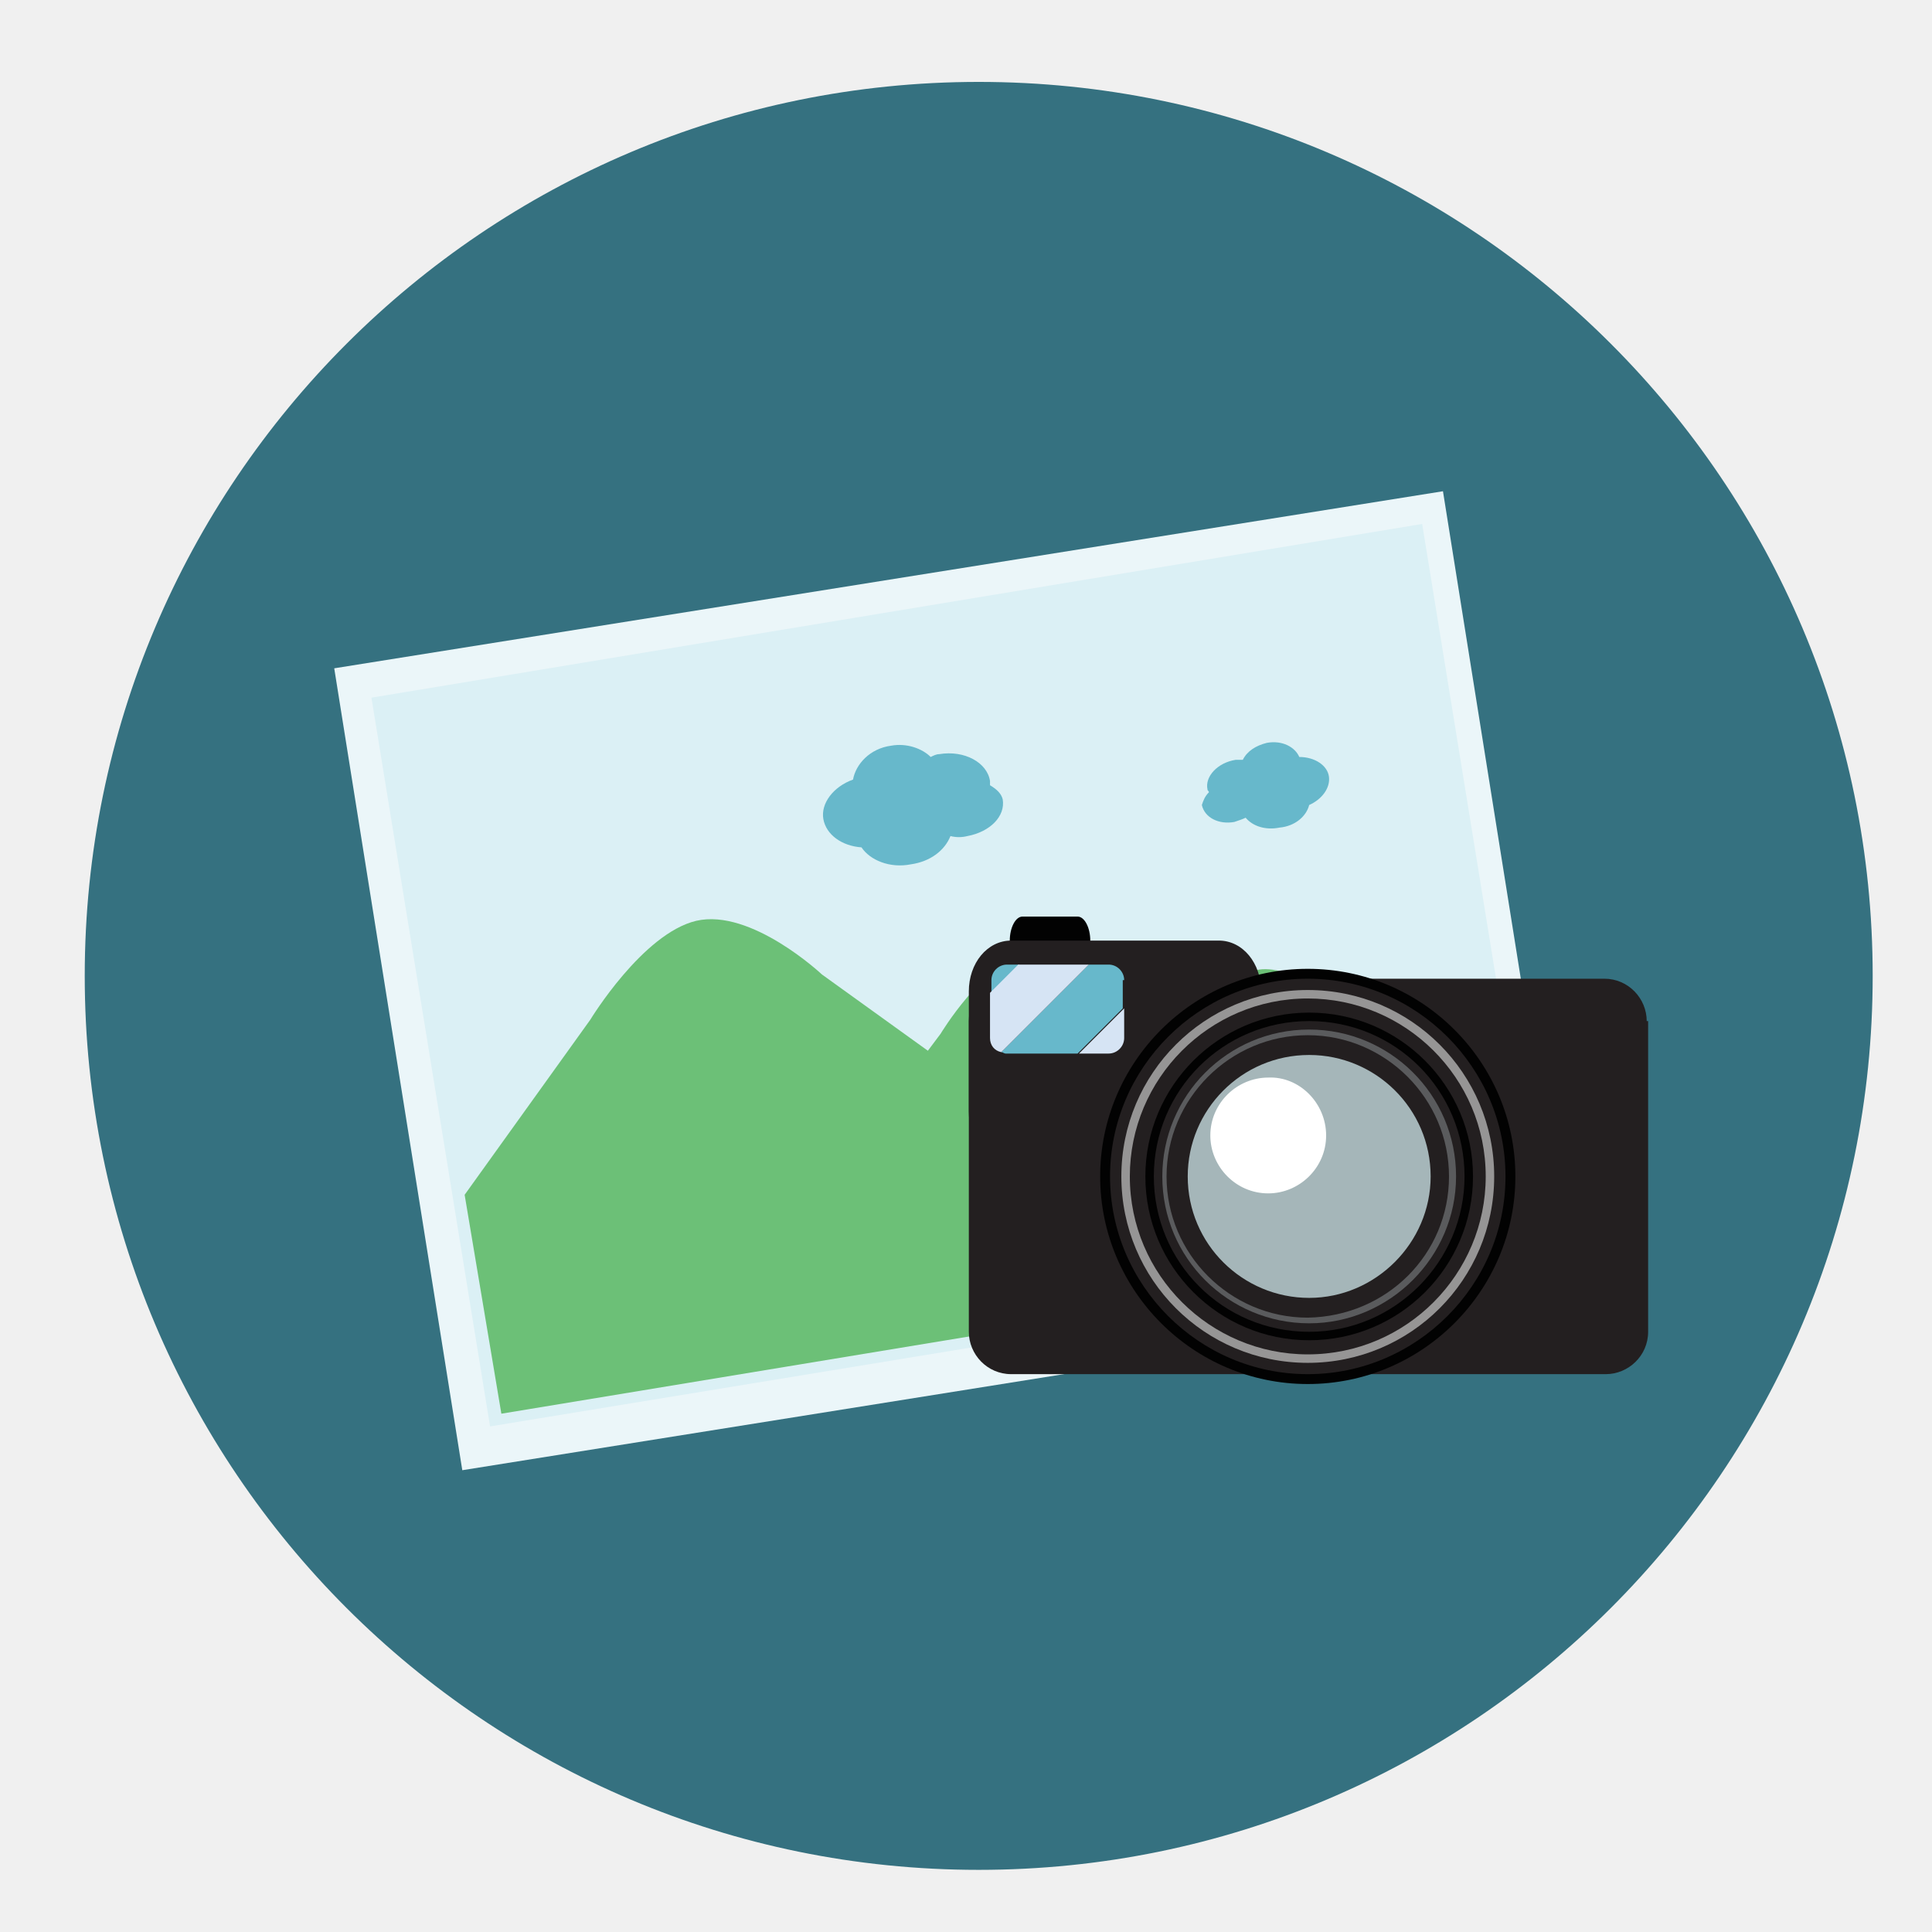
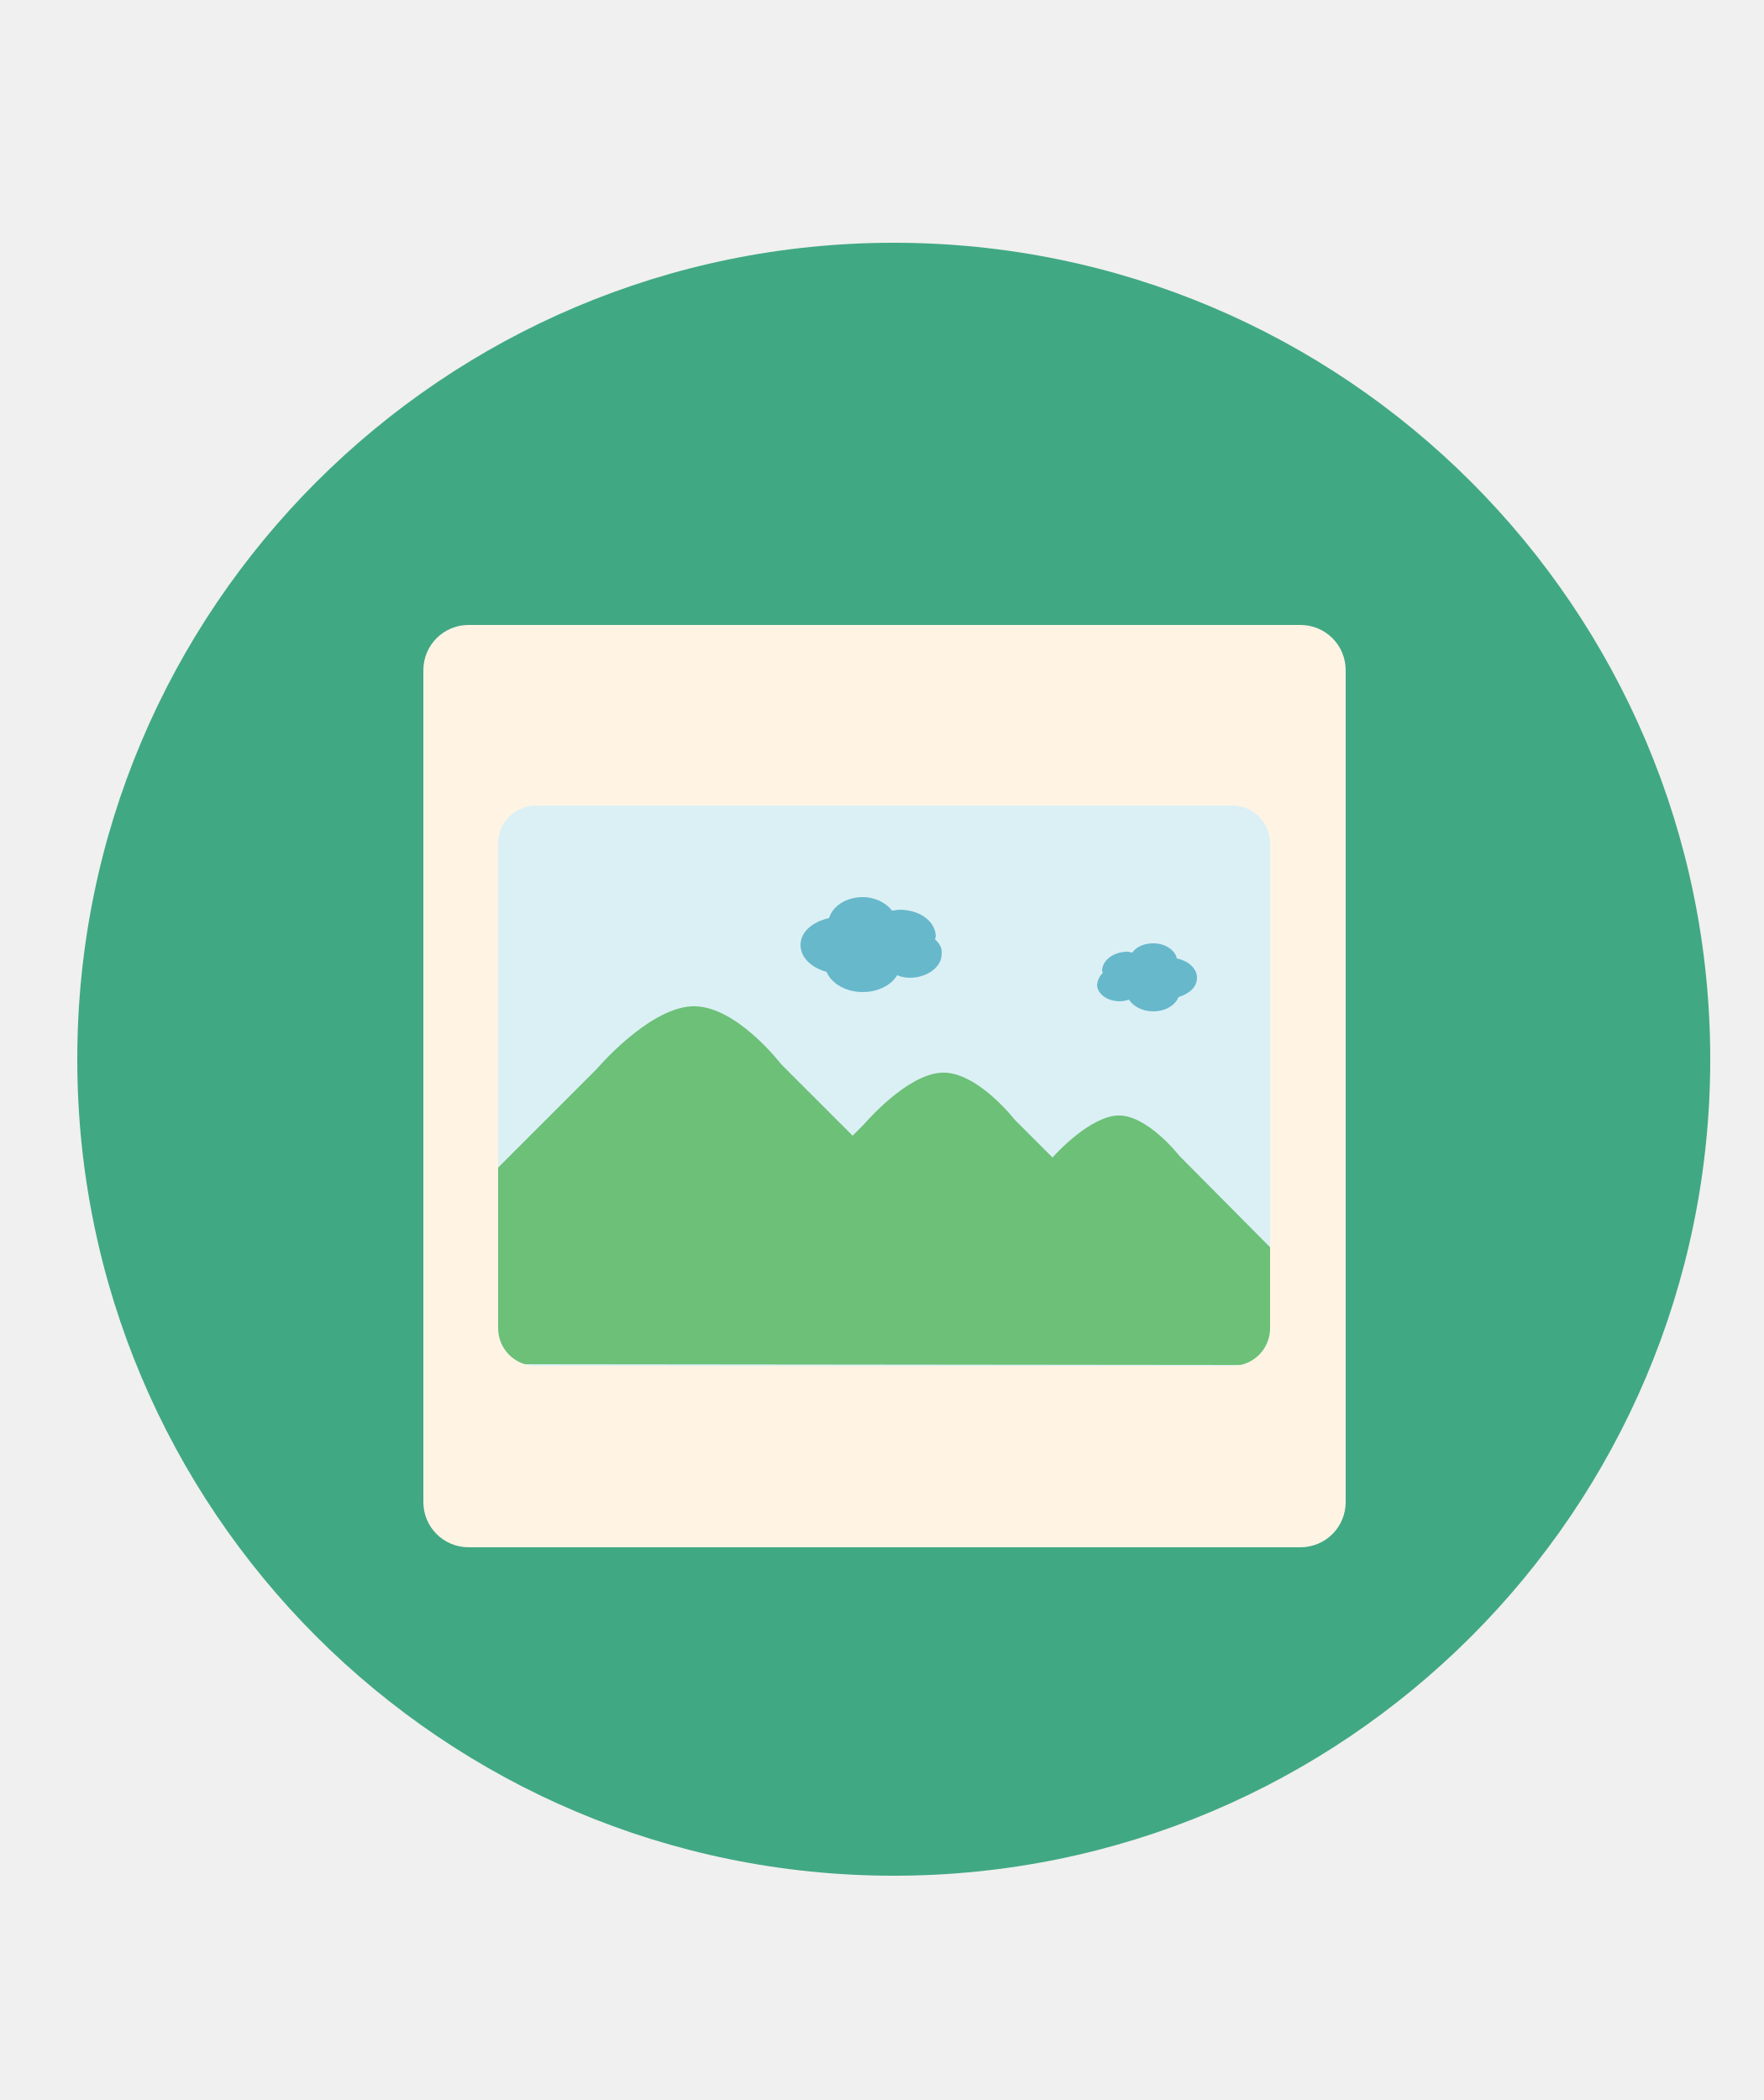
- <svg xmlns="http://www.w3.org/2000/svg" xmlns:xlink="http://www.w3.org/1999/xlink" version="1.1" x="0px" y="0px" viewBox="0 0 136.8 136.8" enable-background="new 0 0 136.8 136.8" xml:space="preserve">
-   <g id="Layer_2" display="none">
-     <g display="inline">
-       <g>
-         <g>
-           <g>
-             <circle fill="#3289A3" cx="68.3" cy="68.5" r="63.5" />
-           </g>
-         </g>
-       </g>
-       <g>
-         <g>
-           <g>
-             <g>
-               <g>
-                 <path fill="#F5F5F5" d="M43.5,31.1c-2.4,0-4.3,1.9-4.3,4.3v68.5c0,2.4,1.9,4.3,4.3,4.3h49.2c2.4,0,4.3-1.9,4.3-4.3V51         L76.4,31.1H43.5z" />
-               </g>
-             </g>
-           </g>
-           <g>
-             <g>
-               <path fill="#E1E1E1" d="M97,51H80.7c-2.4,0-4.3-1.9-4.3-4.3V31.1L97,51z" />
-             </g>
-           </g>
-           <g>
-             <g>
-               <path fill="#C9C9C8" d="M91,56.8c0,0.7-0.6,1.3-1.3,1.3H46.9c-0.7,0-1.3-0.6-1.3-1.3l0,0c0-0.7,0.6-1.3,1.3-1.3h42.8        C90.4,55.5,91,56.1,91,56.8L91,56.8z" />
-             </g>
-           </g>
-           <g>
-             <g>
-               <path fill="#C9C9C8" d="M91,63.8c0,0.7-0.6,1.3-1.3,1.3H46.9c-0.7,0-1.3-0.6-1.3-1.3l0,0c0-0.7,0.6-1.3,1.3-1.3h42.8        C90.4,62.5,91,63.1,91,63.8L91,63.8z" />
-             </g>
-           </g>
-           <g>
-             <g>
-               <path fill="#C9C9C8" d="M91,70.5c0,0.7-0.6,1.3-1.3,1.3H46.9c-0.7,0-1.3-0.6-1.3-1.3l0,0c0-0.7,0.6-1.3,1.3-1.3h42.8        C90.4,69.2,91,69.8,91,70.5L91,70.5z" />
-             </g>
-           </g>
-           <g>
-             <g>
-               <path fill="#C9C9C8" d="M91,77.5c0,0.7-0.6,1.3-1.3,1.3H46.9c-0.7,0-1.3-0.6-1.3-1.3l0,0c0-0.7,0.6-1.3,1.3-1.3h42.8        C90.4,76.2,91,76.8,91,77.5L91,77.5z" />
-             </g>
-           </g>
-           <g>
-             <g>
-               <path fill="#C9C9C8" d="M69.3,83.2H46.9c-0.7,0-1.3,0.6-1.3,1.3c0,0.7,0.6,1.3,1.3,1.3h22.4c0.7,0,1.3-0.6,1.3-1.3        C70.6,83.8,70,83.2,69.3,83.2z" />
-             </g>
-           </g>
-         </g>
-       </g>
-     </g>
-   </g>
-   <g id="Layer_3" display="none">
-     <g display="inline">
-       <circle fill="#507F6F" cx="67.7" cy="68.7" r="63.3" />
-       <g>
-         <path fill="#357180" d="M111.9,98.5c0,0.6-0.5,1.2-1.2,1.2H27.3c-0.6,0-1.2-0.5-1.2-1.2V39.3c0-0.6,0.5-1.2,1.2-1.2h83.4     c0.6,0,1.2,0.5,1.2,1.2V98.5z" />
-         <rect x="66.7" y="38.1" fill="#27636D" width="4.7" height="61.5" />
-         <polygon fill="#D7D7BF" points="69,41.1 29.3,41.1 29.3,96.6 69,96.6 108.8,96.6 108.8,41.1    " />
-         <rect x="66.8" y="41.1" fill="#C5C3AE" width="4.5" height="55.5" />
-         <polygon fill="#E7E7D6" points="69,96.6 30.9,95 30.9,39.3 69,41.1    " />
-         <polygon fill="#E7E7D6" points="107.2,95 69,96.6 69,41.1 107.2,39.3    " />
-         <rect x="68.8" y="42.4" fill="#DCDDD8" width="0.5" height="54.2" />
-         <g>
-           <path fill="#B9B9BA" d="M66,49c0,0.7-0.6,1.3-1.2,1.3l-29.5-0.9c-0.7,0-1.2-0.6-1.2-1.3l0,0c0-0.7,0.6-1.3,1.2-1.3l29.5,0.9      C65.5,47.7,66,48.3,66,49L66,49z" />
-           <path fill="#B9B9BA" d="M66,54.3c0,0.7-0.6,1.3-1.2,1.3l-29.5-0.9c-0.7,0-1.2-0.6-1.2-1.3l0,0c0-0.7,0.6-1.3,1.2-1.3L64.8,53      C65.5,53,66,53.6,66,54.3L66,54.3z" />
-           <path fill="#B9B9BA" d="M66,59.5c0,0.7-0.6,1.3-1.2,1.3l-29.5-0.9c-0.7,0-1.2-0.6-1.2-1.3l0,0c0-0.7,0.6-1.3,1.2-1.3l29.5,0.9      C65.5,58.2,66,58.8,66,59.5L66,59.5z" />
-           <path fill="#B9B9BA" d="M66,64.8c0,0.7-0.6,1.3-1.2,1.3l-29.5-0.9c-0.7,0-1.2-0.6-1.2-1.3l0,0c0-0.7,0.6-1.3,1.2-1.3l29.5,0.9      C65.5,63.5,66,64.1,66,64.8L66,64.8z" />
-           <path fill="#B9B9BA" d="M66,70.2c0,0.7-0.6,1.3-1.2,1.3l-29.5-0.9c-0.7,0-1.2-0.6-1.2-1.3l0,0c0-0.7,0.6-1.3,1.2-1.3l29.5,0.9      C65.5,68.9,66,69.5,66,70.2L66,70.2z" />
-           <path fill="#B9B9BA" d="M66,75.5c0,0.7-0.6,1.3-1.2,1.3l-29.5-0.9c-0.7,0-1.2-0.6-1.2-1.3l0,0c0-0.7,0.6-1.3,1.2-1.3l29.5,0.9      C65.5,74.2,66,74.8,66,75.5L66,75.5z" />
-           <path fill="#B9B9BA" d="M66,80.6c0,0.7-0.6,1.3-1.2,1.3l-29.5-0.9c-0.7,0-1.2-0.6-1.2-1.3l0,0c0-0.7,0.6-1.3,1.2-1.3l29.5,0.9      C65.5,79.3,66,79.9,66,80.6L66,80.6z" />
-           <path fill="#B9B9BA" d="M66,85.9c0,0.7-0.6,1.3-1.2,1.3l-29.5-0.9c-0.7,0-1.2-0.6-1.2-1.3l0,0c0-0.7,0.6-1.3,1.2-1.3l29.5,0.9      C65.5,84.6,66,85.2,66,85.9L66,85.9z" />
-         </g>
-         <g>
-           <path fill="#B9B9BA" d="M72.2,49c0,0.7,0.6,1.3,1.2,1.3l29.5-0.9c0.7,0,1.2-0.6,1.2-1.3l0,0c0-0.7-0.6-1.3-1.2-1.3l-29.5,0.9      C72.8,47.7,72.2,48.3,72.2,49L72.2,49z" />
-           <path fill="#B9B9BA" d="M72.2,54.3c0,0.7,0.6,1.3,1.2,1.3l29.5-0.9c0.7,0,1.2-0.6,1.2-1.3l0,0c0-0.7-0.6-1.3-1.2-1.3L73.5,53      C72.8,53,72.2,53.6,72.2,54.3L72.2,54.3z" />
-           <path fill="#B9B9BA" d="M72.2,59.5c0,0.7,0.6,1.3,1.2,1.3l29.5-0.9c0.7,0,1.2-0.6,1.2-1.3l0,0c0-0.7-0.6-1.3-1.2-1.3l-29.5,0.9      C72.8,58.2,72.2,58.8,72.2,59.5L72.2,59.5z" />
-           <path fill="#B9B9BA" d="M72.2,64.8c0,0.7,0.6,1.3,1.2,1.3l29.5-0.9c0.7,0,1.2-0.6,1.2-1.3l0,0c0-0.7-0.6-1.3-1.2-1.3l-29.5,0.9      C72.8,63.5,72.2,64.1,72.2,64.8L72.2,64.8z" />
-           <path fill="#B9B9BA" d="M72.2,70.2c0,0.7,0.6,1.3,1.2,1.3l29.5-0.9c0.7,0,1.2-0.6,1.2-1.3l0,0c0-0.7-0.6-1.3-1.2-1.3l-29.5,0.9      C72.8,68.9,72.2,69.5,72.2,70.2L72.2,70.2z" />
-           <path fill="#B9B9BA" d="M72.2,75.5c0,0.7,0.6,1.3,1.2,1.3l29.5-0.9c0.7,0,1.2-0.6,1.2-1.3l0,0c0-0.7-0.6-1.3-1.2-1.3l-29.5,0.9      C72.8,74.2,72.2,74.8,72.2,75.5L72.2,75.5z" />
-           <path fill="#B9B9BA" d="M72.2,80.6c0,0.7,0.6,1.3,1.2,1.3l29.5-0.9c0.7,0,1.2-0.6,1.2-1.3l0,0c0-0.7-0.6-1.3-1.2-1.3l-29.5,0.9      C72.8,79.3,72.2,79.9,72.2,80.6L72.2,80.6z" />
-           <path fill="#B9B9BA" d="M72.2,85.9c0,0.7,0.6,1.3,1.2,1.3l29.5-0.9c0.7,0,1.2-0.6,1.2-1.3l0,0c0-0.7-0.6-1.3-1.2-1.3l-29.5,0.9      C72.8,84.6,72.2,85.2,72.2,85.9L72.2,85.9z" />
-         </g>
-       </g>
-     </g>
-   </g>
-   <g id="Layer_4" display="none">
-     <g display="inline">
-       <g>
-         <g>
-           <g>
-             <g>
-               <circle fill="#4FC9A0" cx="68.1" cy="68.4" r="63.3" />
-             </g>
-           </g>
-         </g>
-       </g>
-       <g>
-         <g>
-           <g>
-             <g>
-               <g>
-                 <path fill="#F5F5F5" d="M43.3,30.2c-2.4,0-4.3,1.9-4.3,4.3v68.4c0,2.4,1.9,4.3,4.3,4.3h49.1c2.4,0,4.3-1.9,4.3-4.3V49.9         L76.1,30.2H43.3z" />
-               </g>
-             </g>
-             <g>
-               <path fill="#E1E1E1" d="M96.7,49.9H80.4c-2.4,0-4.3-1.9-4.3-4.3V30.2L96.7,49.9z" />
-             </g>
-           </g>
-         </g>
-         <g>
-           <g>
-             <path fill="#4FC9A0" d="M54.2,61.4c0,0.8-0.7,1.5-1.5,1.5h-7.1c-0.8,0-1.5-0.7-1.5-1.5v-7.7c0-0.8,0.7-1.5,1.5-1.5h7.1       c0.8,0,1.5,0.7,1.5,1.5V61.4z" />
-           </g>
-           <g>
-             <path fill="#4FC9A0" d="M66.5,61.4c0,0.8-0.7,1.5-1.5,1.5h-7.1c-0.8,0-1.5-0.7-1.5-1.5v-7.7c0-0.8,0.7-1.5,1.5-1.5H65       c0.8,0,1.5,0.7,1.5,1.5V61.4z" />
-           </g>
-           <g>
-             <path fill="#4FC9A0" d="M79,61.4c0,0.8-0.7,1.5-1.5,1.5h-7.1c-0.8,0-1.5-0.7-1.5-1.5v-7.7c0-0.8,0.7-1.5,1.5-1.5h7.1       c0.8,0,1.5,0.7,1.5,1.5V61.4z" />
-           </g>
-           <g>
-             <path fill="#4FC9A0" d="M91.3,61.4c0,0.8-0.7,1.5-1.5,1.5h-7.1c-0.8,0-1.5-0.7-1.5-1.5v-7.7c0-0.8,0.7-1.5,1.5-1.5h7.1       c0.8,0,1.5,0.7,1.5,1.5V61.4z" />
-           </g>
-         </g>
-         <g>
-           <g>
-             <path fill="#4FC9A0" d="M54.2,74.4c0,0.8-0.7,1.5-1.5,1.5h-7.1c-0.8,0-1.5-0.7-1.5-1.5v-7.7c0-0.8,0.7-1.5,1.5-1.5h7.1       c0.8,0,1.5,0.7,1.5,1.5V74.4z" />
-           </g>
-           <g>
-             <path fill="#4FC9A0" d="M66.5,74.4c0,0.8-0.7,1.5-1.5,1.5h-7.1c-0.8,0-1.5-0.7-1.5-1.5v-7.7c0-0.8,0.7-1.5,1.5-1.5H65       c0.8,0,1.5,0.7,1.5,1.5V74.4z" />
-           </g>
-           <g>
-             <path fill="#4FC9A0" d="M79,74.4c0,0.8-0.7,1.5-1.5,1.5h-7.1c-0.8,0-1.5-0.7-1.5-1.5v-7.7c0-0.8,0.7-1.5,1.5-1.5h7.1       c0.8,0,1.5,0.7,1.5,1.5V74.4z" />
-           </g>
-           <g>
-             <path fill="#4FC9A0" d="M91.3,74.4c0,0.8-0.7,1.5-1.5,1.5h-7.1c-0.8,0-1.5-0.7-1.5-1.5v-7.7c0-0.8,0.7-1.5,1.5-1.5h7.1       c0.8,0,1.5,0.7,1.5,1.5V74.4z" />
-           </g>
-         </g>
-         <g>
-           <g>
-             <path fill="#4ABC96" d="M54.2,87.6c0,0.8-0.7,1.5-1.5,1.5h-7.1c-0.8,0-1.5-0.7-1.5-1.5v-7.7c0-0.8,0.7-1.5,1.5-1.5h7.1       c0.8,0,1.5,0.7,1.5,1.5V87.6z" />
-           </g>
-           <g>
-             <path fill="#4ABC96" d="M66.5,87.6c0,0.8-0.7,1.5-1.5,1.5h-7.1c-0.8,0-1.5-0.7-1.5-1.5v-7.7c0-0.8,0.7-1.5,1.5-1.5H65       c0.8,0,1.5,0.7,1.5,1.5V87.6z" />
-           </g>
-         </g>
-         <g>
-           <g>
-             <path fill="#4ABC96" d="M54.2,100.6c0,0.8-0.7,1.5-1.5,1.5h-7.1c-0.8,0-1.5-0.7-1.5-1.5v-7.7c0-0.8,0.7-1.5,1.5-1.5h7.1       c0.8,0,1.5,0.7,1.5,1.5V100.6z" />
-           </g>
-           <g>
-             <path fill="#4ABC96" d="M66.5,100.6c0,0.8-0.7,1.5-1.5,1.5h-7.1c-0.8,0-1.5-0.7-1.5-1.5v-7.7c0-0.8,0.7-1.5,1.5-1.5H65       c0.8,0,1.5,0.7,1.5,1.5V100.6z" />
-           </g>
-         </g>
-         <g>
-           <path fill="#4ABC96" d="M73.3,89.1h-2.2c-1.1,0-2,0.9-2,2h0v0c0,0,0,0,0,0c0,0,0,0,0,0V102h6.1V91.1h0      C75.3,90,74.4,89.1,73.3,89.1z" />
-         </g>
-         <g>
-           <path fill="#4ABC96" d="M83.3,86.3L83.3,86.3L83.3,86.3c0-1.1-0.9-1.9-2-1.9h-2.2c-1.1,0-1.9,0.9-2,1.9h0V102h6.1V86.3      C83.3,86.4,83.3,86.4,83.3,86.3C83.3,86.4,83.3,86.3,83.3,86.3z" />
-         </g>
-         <g>
-           <path fill="#4ABC96" d="M91.3,81.1C91.3,81.1,91.3,81.1,91.3,81.1L91.3,81.1L91.3,81.1c0-1.1-0.9-2-2-2h-2.2      c-1.1,0-1.9,0.8-2,1.9h0V102h6.1L91.3,81.1C91.3,81.1,91.3,81.1,91.3,81.1z" />
-         </g>
-         <g>
-           <rect x="69.1" y="100.8" fill="#4ABC96" width="22.1" height="1.2" />
-         </g>
-       </g>
-     </g>
-   </g>
-   <g id="Layer_5" display="none">
-     <g display="inline">
-       <g>
-         <g>
-           <g>
-             <g>
-               <circle fill="#FFA547" cx="69" cy="68.5" r="63.3" />
-             </g>
-           </g>
-         </g>
-       </g>
-       <g>
-         <g>
-           <g>
-             <path fill="#E87D41" d="M69.5,26.5c-1.5,0-2.7,1.2-2.7,2.7v88c0,1.5,1.2,2.7,2.7,2.7c1.5,0,2.7-1.2,2.7-2.7v-88       C72.3,27.7,71,26.5,69.5,26.5z" />
-           </g>
-           <g>
-             <path fill="#E87D41" d="M68.4,98.8c-1,1-1,2.7,0,3.8l14.6,14.6c1,1,2.7,1,3.8,0c1-1,1-2.7,0-3.8L72.2,98.8       C71.1,97.8,69.5,97.8,68.4,98.8z" />
-           </g>
-           <g>
-             <path fill="#E87D41" d="M70.6,98.8c-1-1-2.7-1-3.8,0l-14.6,14.6c-1,1-1,2.7,0,3.8c1,1,2.7,1,3.8,0l14.6-14.6       C71.6,101.6,71.6,99.9,70.6,98.8z" />
-           </g>
-           <g>
-             <g>
-               <path fill="#E87D41" d="M114.5,87.7c0,2.9-2.4,5.3-5.2,5.3H31.8c-2.9,0-5.3-2.4-5.3-5.3V35.8c0-2.9,2.4-5.3,5.3-5.3h77.5        c2.9,0,5.2,2.4,5.2,5.3V87.7z" />
-             </g>
-           </g>
-           <g>
-             <g>
-               <path fill="#FFFFFF" d="M110.5,84.5c0,2.6-2.1,4.8-4.8,4.8H35.4c-2.6,0-4.8-2.1-4.8-4.8V39.1c0-2.6,2.1-4.8,4.8-4.8h70.4        c2.6,0,4.8,2.1,4.8,4.8V84.5z" />
-             </g>
-           </g>
-           <g>
-             <defs>
-               <path id="SVGID_1_" d="M114.5,87.7c0,2.9-2.4,5.3-5.2,5.3H31.8c-2.9,0-5.3-2.4-5.3-5.3V35.8c0-2.9,2.4-5.3,5.3-5.3h77.5        c2.9,0,5.2,2.4,5.2,5.3V87.7z" />
-             </defs>
-             <clipPath id="SVGID_2_">
-               <use xlink:href="#SVGID_1_" overflow="visible" />
-             </clipPath>
-           </g>
-           <g>
-             <path fill="#E87D41" d="M101.9,51.7c0,1.1-0.9,2-2,2H82.7c-1.1,0-2-0.9-2-2c0-1.1,0.9-2,2-2h17.2       C101,49.7,101.9,50.6,101.9,51.7" />
-           </g>
-           <g>
-             <path fill="#E87D41" d="M101.9,60c0,1.1-0.9,2-2,2H82.7c-1.1,0-2-0.9-2-2c0-1.1,0.9-2,2-2h17.2C101,58.1,101.9,58.9,101.9,60" />
-           </g>
-           <g>
-             <path fill="#E87D41" d="M101.9,68.9c0,1.1-0.9,2-2,2H82.7c-1.1,0-2-0.9-2-2c0-1.1,0.9-2,2-2h17.2       C101,66.9,101.9,67.8,101.9,68.9" />
-           </g>
-         </g>
-         <g>
-           <g>
-             <path fill="#F4E028" d="M57.7,56.4" />
-           </g>
-           <g>
-             <path fill="#78A4A4" d="M38.5,56c0-0.1,0-0.2,0-0.3c0,0.2,0,0.3,0,0.5c0,0.5,0,6.1,0,6.5c0,4.5,7.8,8.2,17.5,8.2v-6.7       C46.4,64.2,38.5,60.5,38.5,56z" />
-           </g>
-           <g>
-             <rect x="55.9" y="55.9" fill="#78A4A4" width="17.7" height="6.6" />
-           </g>
-           <g>
-             <path fill="#DDD374" d="M75.2,64.4c0-0.4,0-6.1,0-6.5c0-0.1,0-0.1,0-0.2h0c0,4.5-7.8,8.2-17.5,8.2v6.7       C67.4,72.6,75.2,69,75.2,64.4z" />
-           </g>
-           <g>
-             <path fill="#EFE87F" d="M57.7,65.9c9.6,0,17.5-3.7,17.5-8.2H57.7V65.9z" />
-           </g>
-           <g>
-             <path fill="#ABC7C8" d="M73.5,55.6c-0.4-4.4-8.1-7.8-17.4-7.8c-9.4,0-17.1,3.5-17.5,7.9c0,0.1,0,0.2,0,0.3       c0,4.5,7.8,8.2,17.5,8.2V56h17.5v0C73.5,55.8,73.5,55.7,73.5,55.6z" />
-           </g>
-         </g>
-       </g>
-     </g>
-   </g>
-   <g id="Layer_6" display="none">
-     <g display="inline">
-       <g>
-         <g>
-           <g>
-             <g>
-               <circle fill="#666665" cx="69.5" cy="68.5" r="63.3" />
-             </g>
-           </g>
-         </g>
-       </g>
-       <g>
-         <g>
-           <g>
-             <path fill="#E0E4E3" d="M118.7,47.2c0-6-4.9-10.9-10.9-10.9H35c-6,0-10.9,4.9-10.9,10.9v45.2c0,6,4.9,10.9,10.9,10.9h72.9       c6,0,10.9-4.9,10.9-10.9V47.2z" />
-           </g>
-           <g>
-             <g>
-               <g>
-                 <path fill="#D1D3D3" d="M118.6,46c-0.6-5.4-5.2-9.6-10.8-9.6H35c-6,0-10.9,4.9-10.9,10.9v2.2h94.5V46z" />
-               </g>
-             </g>
-             <g>
-               <circle fill="#E84849" cx="32.8" cy="42.7" r="2.4" />
-             </g>
-             <g>
-               <circle fill="#EFC849" cx="41.8" cy="42.7" r="2.4" />
-             </g>
-             <g>
-               <circle fill="#37B34C" cx="50.8" cy="42.7" r="2.4" />
-             </g>
-           </g>
-           <g>
-             <g>
-               <path fill="#9ED8D8" d="M98.1,94.3h-0.2c-0.5-1.4-1-2.7-1.7-4l0.1-0.1c2.4-2.4,5.8-9.3,2.4-12.8l-2.1-2.1        c-3.5-3.5-10.2-0.2-12.8,2.4l-0.1,0.1c-1.3-0.6-2.6-1.2-4-1.7v-0.2c0-3.4-2.5-10.7-7.4-10.7h-3c-4.9,0-7.4,7.1-7.4,10.7v0.2        c-1.4,0.5-2.7,1-4,1.6l-0.1-0.1c-2-2-9.3-5.8-12.8-2.4l-2.1,2.1c-3.5,3.5,0.1,10.6,2.4,12.8l0.1,0.1c-0.6,1.3-1.2,2.6-1.7,4        h-0.2c-2.9,0-10.7,2.5-10.7,7.4v1.4c0.7,0.1,1.4,0.2,2.1,0.2h19.4c0,0,0-0.1,0-0.1c0-9.1,7.4-16.5,16.5-16.5        s16.5,7.4,16.5,16.5c0,0,0,0.1,0,0.1h20.5c0.3,0,0.7,0,1-0.1v-1.5C108.8,96.7,101.8,94.3,98.1,94.3z" />
-             </g>
-           </g>
-         </g>
-       </g>
-     </g>
-   </g>
-   <g id="Layer_7" display="none">
-     <g display="inline">
-       <g>
-         <g>
-           <circle fill="#FF6B69" cx="69.4" cy="69.4" r="63.3" />
-         </g>
-       </g>
-       <g>
-         <g>
-           <path fill="#E34947" d="M104.1,101.9c0,6.2-1.3,9.3-7.4,9.3H43.9c-6.2,0-7.4-3.1-7.4-9.3V41.1c0-6.2,1.3-9.3,7.4-9.3h52.7      c6.2,0,7.4,3.1,7.4,9.3V101.9z" />
-           <path fill="#FFFFFF" d="M103.1,101c0,6-1.2,9-7.2,9H44.7c-6,0-7.2-3-7.2-9V42c0-6,1.2-9,7.2-9h51.2c6,0,7.2,3,7.2,9V101z" />
-           <rect x="81.2" y="41.5" fill="#DBF0F5" width="14.9" height="16.6" />
-           <rect x="44.1" y="41.5" fill="#FF6B69" width="32.6" height="3.2" />
-           <rect x="44.1" y="46.2" fill="#FF6B69" width="32.6" height="1.6" />
-           <rect x="44.1" y="48.9" fill="#FF6B69" width="32.6" height="1.6" />
-           <rect x="44.1" y="51.6" fill="#FF6B69" width="32.6" height="1.6" />
-           <rect x="44.1" y="54.3" fill="#FF6B69" width="32.6" height="1.6" />
-           <rect x="44.1" y="99.7" fill="#FF6B69" width="52.6" height="1.8" />
-           <rect x="44.1" y="103.4" fill="#FF6B69" width="52.6" height="1.8" />
-           <rect x="44.1" y="95.9" fill="#FF6B69" width="52.6" height="1.8" />
-           <g>
-             <rect x="44.3" y="63.7" fill="#DBF0F5" width="51.9" height="29.8" />
-             <g>
-               <path fill="#6CC077" d="M95.6,87.1l-7-7c0,0-2-2.6-3.9-2.5c-1.7,0.1-3.6,2.2-4,2.6l-2.4-2.4c0,0-2.4-3-4.5-2.9        C71.6,75,69,78.1,69,78.1l-0.7,0.7l-4.4-4.4c0,0-2.9-3.7-5.6-3.6c-2.7,0.2-5.9,3.9-5.9,3.9l-7.5,7.5l0,10.8l50.7,0L95.6,87.1z        " />
-               <path fill="#67B8CB" d="M73.7,70c0,0,0-0.1,0-0.1c0-0.7-0.8-1.3-1.8-1.3c-0.1,0-0.2,0-0.4,0.1c-0.3-0.4-0.8-0.7-1.5-0.7        c-0.8,0-1.5,0.4-1.6,1c-0.8,0.2-1.4,0.7-1.4,1.3c0,0.6,0.5,1.1,1.3,1.3c0.3,0.6,0.9,1,1.8,1c0.8,0,1.4-0.3,1.7-0.8        c0.2,0.1,0.4,0.1,0.6,0.1c0.9,0,1.6-0.5,1.6-1.2C74.1,70.5,73.9,70.2,73.7,70z" />
-               <path fill="#67B8CB" d="M81.9,71.7C81.9,71.6,81.9,71.6,81.9,71.7c0-0.6,0.5-1,1.2-1c0.1,0,0.2,0,0.3,0c0.2-0.3,0.6-0.5,1-0.5        c0.6,0,1,0.3,1.2,0.7c0.6,0.1,1,0.5,1,0.9c0,0.4-0.4,0.8-0.9,0.9c-0.2,0.4-0.7,0.7-1.3,0.7c-0.5,0-1-0.2-1.2-0.6        C83.1,73,83,73,82.8,73c-0.6,0-1.1-0.4-1.1-0.8C81.7,72,81.8,71.8,81.9,71.7z" />
-             </g>
-           </g>
-           <path fill="#FF6B69" d="M89.7,52.1v-0.8c1.1-0.5,1.9-1.8,2-3.4c0.2-0.1,0.4-0.4,0.4-0.8c0-0.4-0.2-0.8-0.5-0.8      c-0.4-1.5-1.5-2.3-3-2.3c-1.5,0-2.6,0.8-3,2.3c-0.2,0-0.5,0.4-0.5,0.8c0,0.4,0.2,0.7,0.4,0.8c0.1,1.6,0.9,2.9,2,3.4v0.8      c-3.5,0.1-5.2,0.5-5.2,3V58h12.5v-2.9C94.9,52.5,93.2,52.2,89.7,52.1z" />
-         </g>
-       </g>
-     </g>
-   </g>
-   <g id="Layer_8">
-     <g>
-       <g>
-         <g>
-           <circle fill="#357180" cx="69.3" cy="69.1" r="63.3" />
-         </g>
-       </g>
-       <g>
-         <g>
-           <rect x="38.8" y="29.7" transform="matrix(0.1577 0.9875 -0.9875 0.1577 125.3824 -8.2149)" fill="#EBF6F9" width="57.5" height="79.5" />
-           <g>
-             <polygon fill="#DBF0F5" points="109.1,88.8 34.7,101 26.3,49.4 100.7,37.1      " />
-             <g>
-               <path fill="#6CC077" d="M106.7,79.7L95,71.3c0,0-3.5-3.2-6.1-2.6c-2.4,0.5-4.7,4-5.1,4.7l-3.9-2.8c0,0-4.1-3.8-7.2-3.1        c-3.1,0.7-6.1,5.7-6.1,5.7l-0.9,1.2L58.2,69c0,0-5-4.7-8.9-3.8c-3.8,0.9-7.5,7-7.5,7l-8.9,12.4l2.6,15.5l72.7-12L106.7,79.7z" />
-               <path fill="#67B8CB" d="M70.1,55.6c0-0.1,0-0.2,0-0.3c-0.2-1.3-1.8-2.2-3.6-1.9c-0.2,0-0.4,0.1-0.6,0.2        c-0.6-0.6-1.7-1-2.8-0.8c-1.5,0.2-2.5,1.3-2.7,2.4c-1.4,0.5-2.3,1.7-2.1,2.8c0.2,1.1,1.3,1.9,2.7,2c0.6,0.9,2,1.5,3.5,1.2        c1.4-0.2,2.4-1,2.8-2c0.4,0.1,0.8,0.1,1.2,0c1.6-0.3,2.7-1.4,2.5-2.6C70.9,56.2,70.6,55.9,70.1,55.6z" />
-               <path fill="#67B8CB" d="M85.6,56.1c0-0.1-0.1-0.1-0.1-0.2c-0.2-0.9,0.7-1.9,2-2.1c0.2,0,0.3,0,0.5,0c0.3-0.6,0.9-1,1.7-1.2        c1.1-0.2,2,0.3,2.3,1c1.1,0,2,0.6,2.1,1.4c0.1,0.8-0.5,1.6-1.4,2c-0.2,0.8-1,1.5-2.1,1.6c-1,0.2-1.9-0.1-2.4-0.7        c-0.2,0.1-0.5,0.2-0.8,0.3c-1.1,0.2-2.1-0.3-2.3-1.2C85.2,56.7,85.3,56.4,85.6,56.1z" />
-             </g>
-           </g>
-         </g>
-         <g>
-           <path fill="#020202" d="M77.2,66.6c0-0.9-0.4-1.7-0.9-1.7h-3.9c-0.5,0-0.9,0.8-0.9,1.7s0.4,1.7,0.9,1.7h3.9      C76.7,68.3,77.2,67.6,77.2,66.6" />
-           <path fill="#231F20" d="M116.6,72.3c0-1.6-1.3-3-3-3H71.6c-1.6,0-3,1.3-3,3v22c0,1.6,1.3,3,3,3h42.1c1.6,0,3-1.3,3-3V72.3z" />
-           <path fill="#231F20" d="M89.3,70.2c0-2-1.3-3.6-3-3.6H71.6c-1.7,0-3,1.6-3,3.6v8.5c0,2,1.3,3.6,3,3.6h14.7c1.7,0,3-1.6,3-3.6      V70.2z" />
-           <path fill="#020202" d="M107.3,83.3c0-8.1-6.6-14.7-14.7-14.7c-8.1,0-14.7,6.6-14.7,14.7c0,8.1,6.6,14.7,14.7,14.7      C100.7,98,107.3,91.4,107.3,83.3" />
-           <path fill="#231F20" d="M106.6,83.3c0-7.7-6.3-14-14-14s-14,6.3-14,14c0,7.7,6.3,14,14,14S106.6,91,106.6,83.3" />
-           <path fill="#969595" d="M105.8,83.3c0-7.3-5.9-13.2-13.2-13.2c-7.3,0-13.2,5.9-13.2,13.2c0,7.3,5.9,13.2,13.2,13.2      C99.9,96.5,105.8,90.6,105.8,83.3" />
-           <path fill="#231F20" d="M105.2,83.3c0-7-5.7-12.6-12.6-12.6c-7,0-12.6,5.7-12.6,12.6c0,7,5.7,12.6,12.6,12.6      C99.6,95.9,105.2,90.2,105.2,83.3" />
-           <path fill="#020202" d="M104.3,83.3c0-6.4-5.2-11.6-11.6-11.6c-6.4,0-11.6,5.2-11.6,11.6c0,6.4,5.2,11.6,11.6,11.6      C99.1,94.9,104.3,89.7,104.3,83.3" />
-           <path fill="#231F20" d="M103.7,83.3c0-6.1-4.9-11-11-11c-6.1,0-11,4.9-11,11c0,6.1,4.9,11,11,11      C98.8,94.3,103.7,89.3,103.7,83.3" />
-           <path fill="#5A5B5D" d="M103.1,83.3c0-5.8-4.7-10.4-10.4-10.4c-5.8,0-10.4,4.7-10.4,10.4c0,5.8,4.7,10.4,10.4,10.4      C98.4,93.7,103.1,89,103.1,83.3" />
-           <path fill="#231F20" d="M102.6,83.3c0-5.5-4.5-10-10-10c-5.5,0-10,4.5-10,10c0,5.5,4.5,10,10,10      C98.2,93.2,102.6,88.8,102.6,83.3" />
-           <path fill="#A5B6B9" d="M101.3,83.3c0-4.8-3.9-8.6-8.6-8.6c-4.8,0-8.6,3.9-8.6,8.6c0,4.8,3.9,8.6,8.6,8.6      C97.4,91.9,101.3,88,101.3,83.3" />
-           <path fill="#FFFFFF" d="M93.9,80.4c0,2.3-1.9,4.1-4.1,4.1c-2.3,0-4.1-1.9-4.1-4.1c0-2.3,1.9-4.1,4.1-4.1      C92,76.2,93.9,78.1,93.9,80.4" />
-           <path fill="#67B8CB" d="M71.3,68.3c-0.6,0-1.1,0.5-1.1,1.1v0.8v0.1l2-2H71.3z" />
-           <path fill="#67B8CB" d="M79.6,69.4c0-0.6-0.5-1.1-1.1-1.1h-1.4l-6.2,6.2c0.1,0,0.2,0.1,0.3,0.1h5.1l3.2-3.2V69.4z" />
-           <path fill="#D6E4F4" d="M72.1,68.3l-2,2v0.8v2.4c0,0.5,0.3,0.9,0.8,1l6.2-6.2H72.1z" />
-           <path fill="#D6E4F4" d="M79.6,73.5v-2.1l-3.2,3.2h2.1C79.1,74.6,79.6,74.1,79.6,73.5" />
-         </g>
-       </g>
+ <svg xmlns="http://www.w3.org/2000/svg" xmlns:xlink="http://www.w3.org/1999/xlink" version="1.1" id="Layer_1" x="0px" y="0px" viewBox="0 0 210 250" enable-background="new 0 0 210 250" xml:space="preserve">
+   <circle fill="#41A884" cx="106.4" cy="126.1" r="97.2" />
+   <path fill-rule="evenodd" clip-rule="evenodd" fill="#FFF4E4" d="M160.2,178.8c0,3-2.4,5.4-5.4,5.4h-99c-3,0-5.4-2.4-5.4-5.4v-99  c0-3,2.4-5.4,5.4-5.4h99c3,0,5.4,2.4,5.4,5.4V178.8z" />
+   <g>
+     <defs>
+       <path id="SVGID_1_" d="M151.2,158.1c0,2.5-2,4.5-4.5,4.5H63.8c-2.5,0-4.5-2-4.5-4.5v-57.7c0-2.5,2-4.5,4.5-4.5h82.9    c2.5,0,4.5,2,4.5,4.5V158.1z" />
+     </defs>
+     <clipPath id="SVGID_2_">
+       <use xlink:href="#SVGID_1_" overflow="visible" />
+     </clipPath>
+     <g clip-path="url(#SVGID_2_)">
+       <polygon fill="#DBF0F5" points="154.9,163.5 55.5,163.4 55.6,94.3 155.1,94.4   " />
+       <path fill="#6CC077" d="M153.8,151.1l-13.4-13.5c0,0-3.9-5-7.4-4.8c-3.2,0.2-7,4.2-7.7,5l-4.5-4.5c0,0-4.5-5.8-8.7-5.6    c-4.2,0.2-9.2,6.1-9.2,6.1l-1.4,1.4l-8.5-8.5c0,0-5.5-7.2-10.7-6.9c-5.2,0.3-11.3,7.5-11.3,7.5l-14.3,14.3l0,20.8l97.2,0.1    L153.8,151.1z" />
+       <path fill="#67B8CB" d="M111.3,111.8c0-0.1,0.1-0.2,0.1-0.3c0-1.8-1.9-3.2-4.3-3.2c-0.3,0-0.6,0.1-0.9,0.1c-0.7-0.9-2-1.6-3.5-1.6    c-2,0-3.6,1.1-4,2.5c-1.9,0.4-3.4,1.6-3.4,3.2c0,1.5,1.3,2.7,3.1,3.2c0.6,1.4,2.3,2.4,4.3,2.4c1.8,0,3.4-0.8,4.1-2    c0.5,0.2,1,0.3,1.5,0.3c2.1,0,3.8-1.3,3.8-2.8C112.2,112.8,111.8,112.3,111.3,111.8z" />
+       <path fill="#67B8CB" d="M131.3,115.8c0-0.1-0.1-0.1-0.1-0.2c0-1.3,1.4-2.3,3-2.3c0.2,0,0.4,0.1,0.6,0.1c0.5-0.7,1.4-1.1,2.5-1.1    c1.4,0,2.6,0.8,2.8,1.8c1.4,0.3,2.4,1.2,2.4,2.3c0,1.1-0.9,1.9-2.2,2.3c-0.4,1-1.6,1.7-3,1.7c-1.3,0-2.4-0.6-2.9-1.4    c-0.3,0.1-0.7,0.2-1.1,0.2c-1.5,0-2.7-0.9-2.7-2C130.7,116.6,130.9,116.2,131.3,115.8z" />
    </g>
  </g>
</svg>
